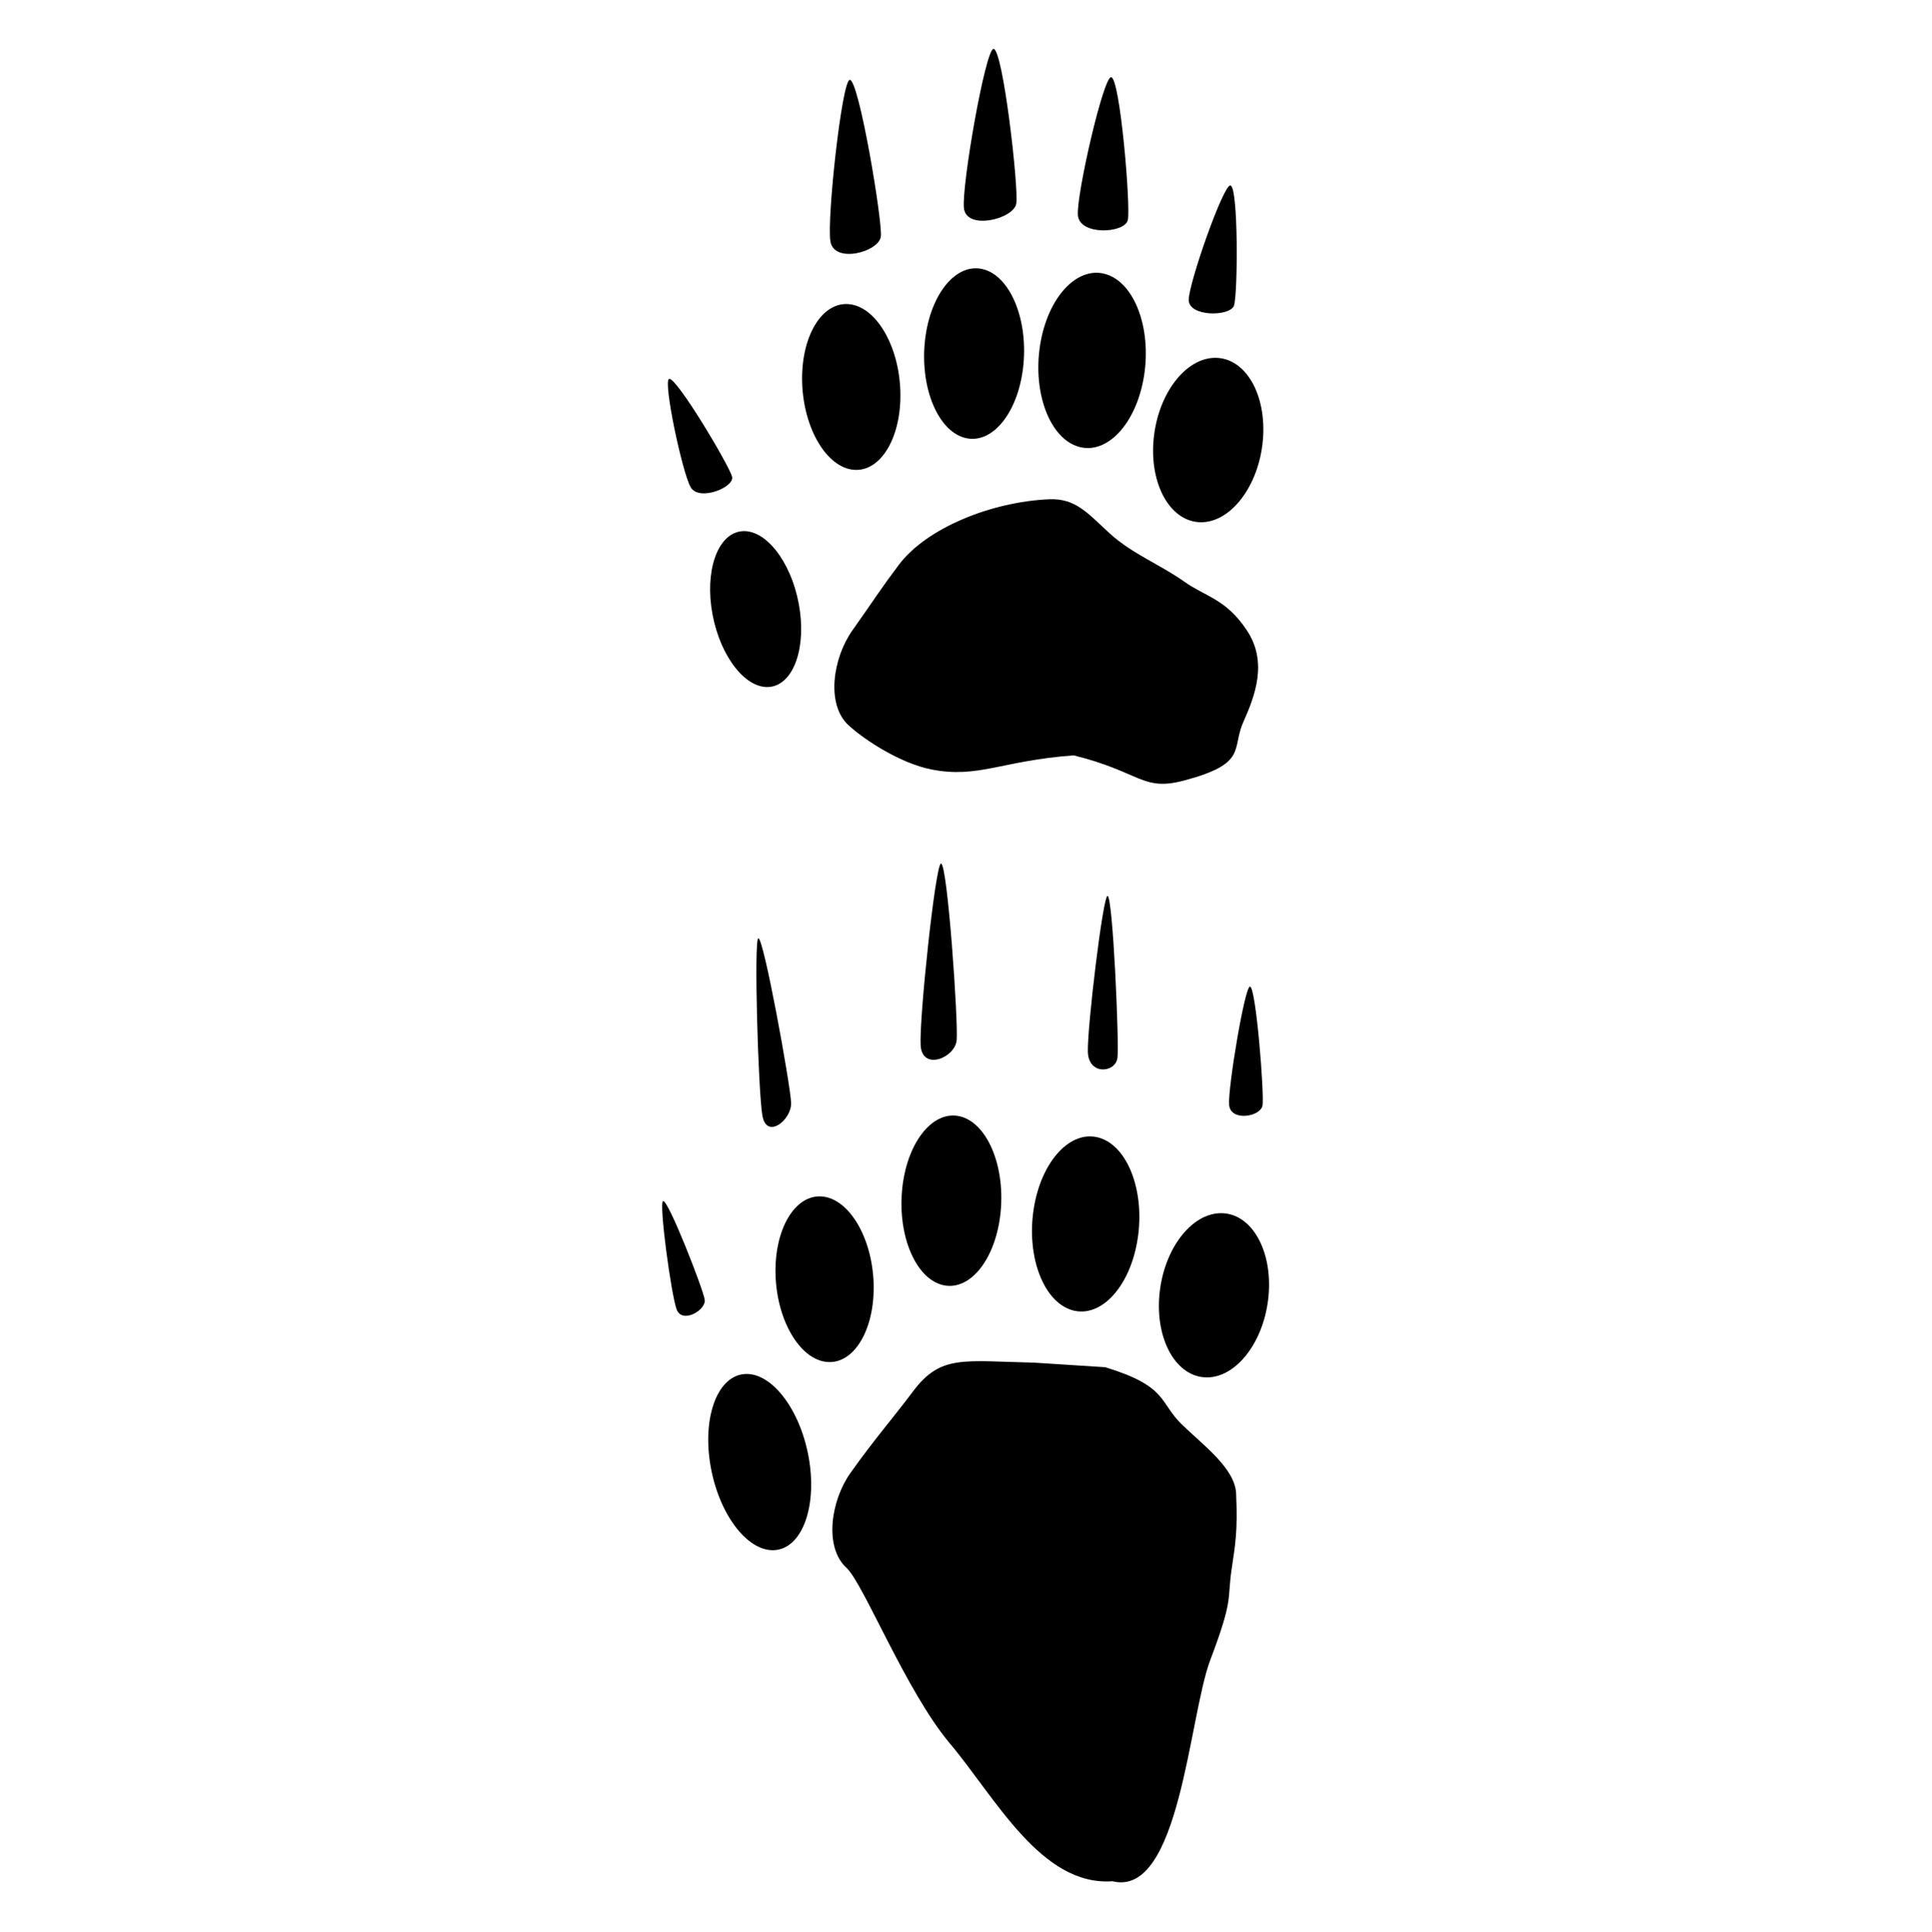
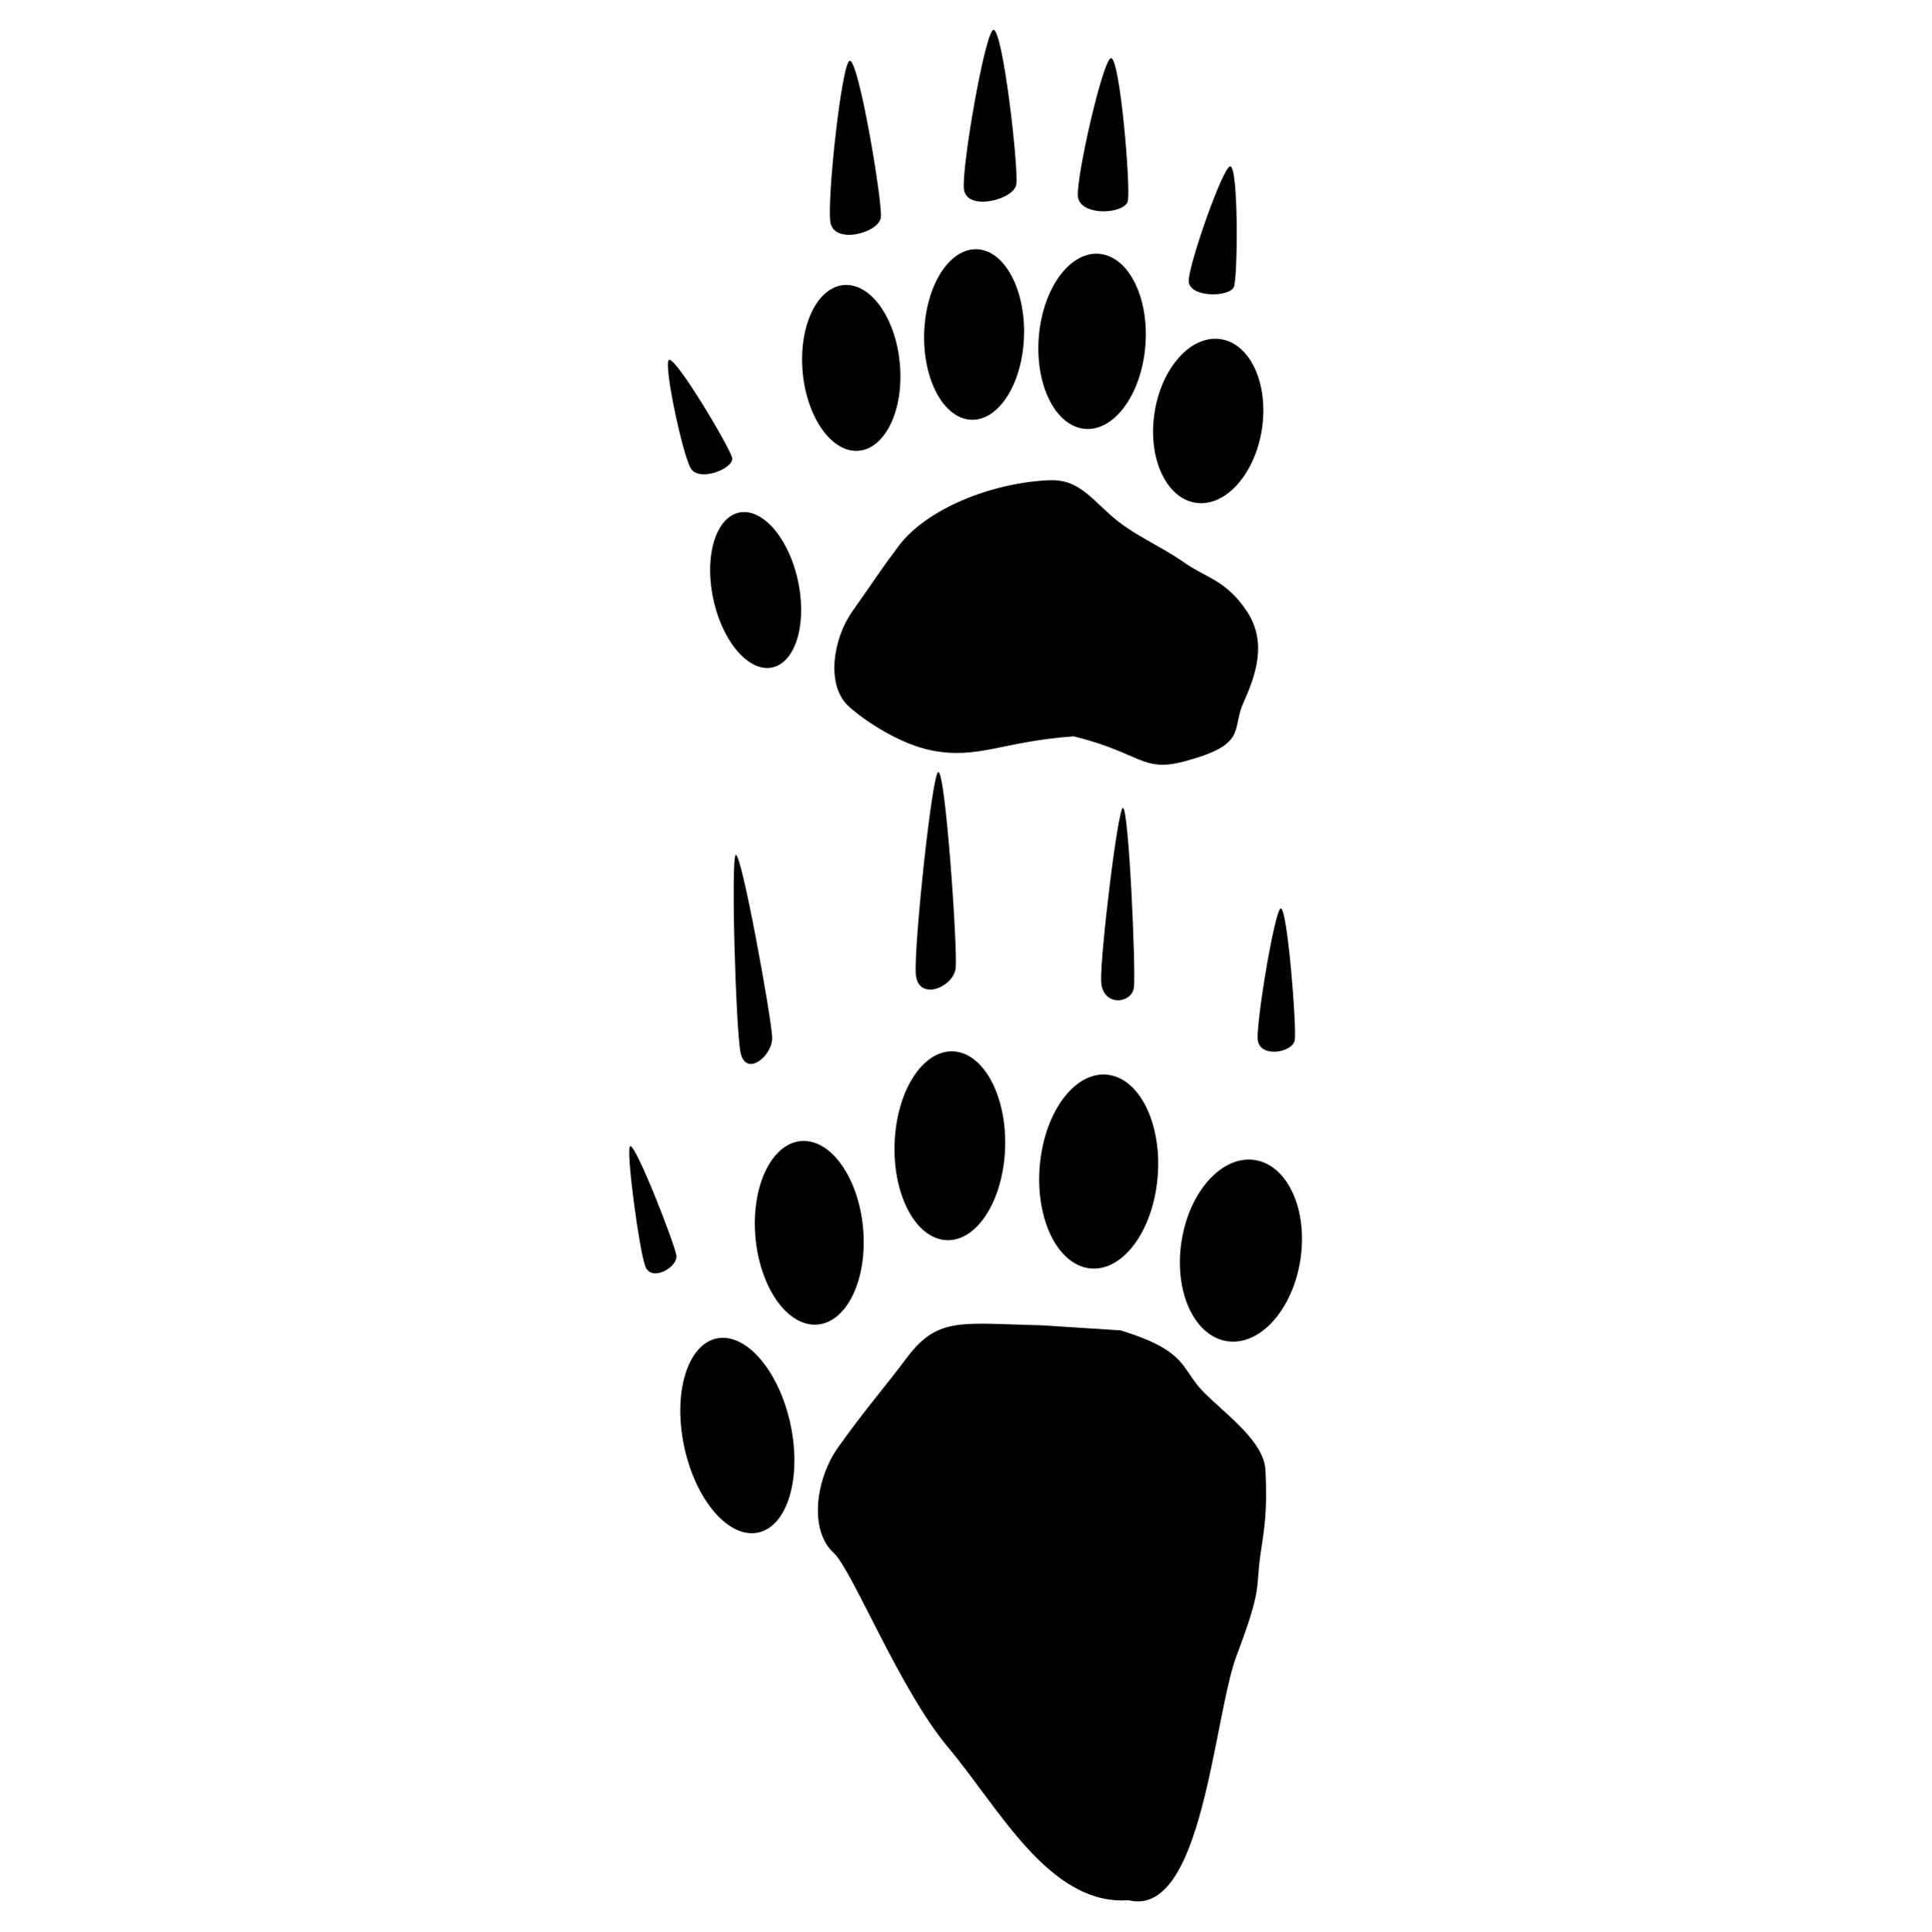
<svg xmlns="http://www.w3.org/2000/svg" version="1.1" id="svg2" x="0px" y="0px" width="580px" height="580px" viewBox="0 0 580 580" enable-background="new 0 0 580 580" xml:space="preserve">
  <defs id="defs4" />
-   <g id="g3484" transform="translate(0,-2.425918)">
-     <g style="fill:#000000" transform="matrix(0.5681937,0,0,0.5681937,147.1331,261.2166)" id="g3497">
+   <g id="g3382" transform="translate(5.312431,-1.145479)">
+     <g style="fill:#000000" transform="matrix(0.6298833,0,0,0.6298833,126.3094,232.3839)" id="g3497">
      <ellipse stroke-width="param(outline-width) 0" stroke-opacity="param(outline-opacity)" stroke="param(outline) #FFF" fill-opacity="param(fill-opacity)" id="path4272-7-5" cx="81.862" cy="333.193" rx="25.966" ry="47.284" transform="matrix(0.9923008,-0.1238513,0.1841837,0.9828918,0,0)" style="fill:#000000" />
      <path stroke-width="param(outline-width) 0" stroke-opacity="param(outline-opacity)" stroke="param(outline) #FFF" fill-opacity="param(fill-opacity)" d="m 325.237,267.202 c 33.136,10.125 28.4,18.453 40.443,30.203 11.099,10.829 28.156,23.177 28.747,36.575 0.891,20.202 -0.459,26.921 -2.407,40.205 -2.376,16.199 1.131,15.113 -11.267,47.808 -11.27,29.72 -16.11,125.714 -51.666,116.91 -37.739,2.692 -61.781,-44.125 -85.979,-72.86 -23.105,-27.436 -45.73,-84.65 -54.584,-92.735 -12.052,-11.006 -8.31,-35.611 2.024,-50.18 12.679,-17.874 22.231,-28.654 33.096,-43.149 14.643,-19.534 26.429,-16.024 64.187,-15.178 z" id="path4319" style="fill:#000000" />
      <ellipse stroke-width="param(outline-width) 0" stroke-opacity="param(outline-opacity)" stroke="param(outline) #FFF" fill-opacity="param(fill-opacity)" id="path4272-7-5-4" cx="171.061" cy="206.533" rx="26.011" ry="43.764" transform="matrix(0.9965184,0.08337249,0.03113367,0.9995152,0,0)" style="fill:#000000" />
      <ellipse stroke-width="param(outline-width) 0" stroke-opacity="param(outline-opacity)" stroke="param(outline) #FFF" fill-opacity="param(fill-opacity)" id="path4272-7-5-4-8" cx="260.991" cy="126.138" rx="26.642" ry="44.876" transform="matrix(0.9787014,0.205289,-0.09123757,0.9958292,0,0)" style="fill:#000000" />
      <ellipse stroke-width="param(outline-width) 0" stroke-opacity="param(outline-opacity)" stroke="param(outline) #FFF" fill-opacity="param(fill-opacity)" id="path4272-7-5-4-8-9" cx="343.822" cy="95.427" rx="28.612" ry="46.124" transform="matrix(0.9591863,0.2827748,-0.156031,0.9877522,0,0)" style="fill:#000000" />
      <ellipse stroke-width="param(outline-width) 0" stroke-opacity="param(outline-opacity)" stroke="param(outline) #FFF" fill-opacity="param(fill-opacity)" id="path4272-7-5-4-8-9-3" cx="407.939" cy="198.226" rx="28.715" ry="43.665" transform="matrix(0.9968396,0.07944112,-0.1206945,0.9926897,0,0)" style="fill:#000000" />
      <path stroke-width="param(outline-width) 0" stroke-opacity="param(outline-opacity)" stroke="param(outline) #FFF" fill-opacity="param(fill-opacity)" d="m 98.724,236.709 c 2.926,7.698 15.571,0.346 14.811,-5.167 -0.76,-5.513 -19.391,-53.203 -22.016,-52.158 -2.266,0.902 4.279,49.627 7.205,57.325 z" id="path4328-2" style="fill:#000000" />
      <path stroke-width="param(outline-width) 0" stroke-opacity="param(outline-opacity)" stroke="param(outline) #FFF" fill-opacity="param(fill-opacity)" d="m 144.027,134.235 c 2.242,12.803 15.454,2.281 15.177,-6.74 -0.277,-9.022 -14.668,-88.391 -17.369,-86.987 -2.332,1.213 -0.05,80.924 2.192,93.727 z" id="path4328-2-2" style="fill:#000000" />
      <path stroke-width="param(outline-width) 0" stroke-opacity="param(outline-opacity)" stroke="param(outline) #FFF" fill-opacity="param(fill-opacity)" d="m 227.671,97.078 c 0.847,13.666 18.076,6.623 19.03,-2.644 C 247.655,85.167 241.817,0.31 238.401,0.99 235.452,1.576 226.824,83.412 227.671,97.078 Z" id="path4328-2-2-1" style="fill:#000000" />
      <path stroke-width="param(outline-width) 0" stroke-opacity="param(outline-opacity)" stroke="param(outline) #FFF" fill-opacity="param(fill-opacity)" d="m 316.07,100.676 c 0.464,12.405 14.699,10.943 15.637,2.957 0.938,-7.986 -2.416,-85.178 -5.226,-85.527 -2.426,-0.301 -10.874,70.165 -10.411,82.57 z" id="path4328-2-2-17" style="fill:#000000" />
      <path stroke-width="param(outline-width) 0" stroke-opacity="param(outline-opacity)" stroke="param(outline) #FFF" fill-opacity="param(fill-opacity)" d="m 390.718,128.412 c 0.632,9.145 16.674,6.449 17.661,0.422 0.987,-6.027 -3.474,-62.88 -6.647,-62.82 -2.739,0.052 -11.646,53.253 -11.014,62.398 z" id="path4328-2-2-9" style="fill:#000000" />
    </g>
-     <g style="fill:#000000" transform="matrix(0.5688409,0,0,0.5688409,-117.9211,-6.97212)" id="g3510">
+     <g style="fill:#000000" transform="matrix(0.5688409,0,0,0.5688409,-123.2335,-13.97996)" id="g3510">
      <ellipse stroke-width="param(outline-width) 0" stroke-opacity="param(outline-opacity)" stroke="param(outline) #FFF" fill-opacity="param(fill-opacity)" id="path4272-7-5-3" cx="534.603" cy="411.341" rx="22.942" ry="41.778" transform="matrix(0.9923008,-0.1238513,0.1841837,0.9828918,0,0)" style="fill:#000000" />
      <path stroke-width="param(outline-width) 0" stroke-opacity="param(outline-opacity)" stroke="param(outline) #FFF" fill-opacity="param(fill-opacity)" d="m 793.338,298.268 c 11.746,10.688 26.485,16.306 39.157,25.3 11.392,8.086 22.049,9.113 33.087,25.725 11.191,16.842 4.322,34.549 -1.925,48.644 -6.247,14.094 2.526,21.748 -31.279,30.689 -22.12,5.85 -22.62,-4.483 -58.176,-13.287 -37.739,2.692 -50.443,12.316 -75.129,7.429 -16.203,-3.208 -34.88,-15.211 -43.734,-23.296 -12.052,-11.006 -8.31,-35.611 2.024,-50.18 12.679,-17.874 13.551,-19.974 24.416,-34.469 14.643,-19.534 48.851,-33.36 79.377,-34.707 14.155,-0.624 20.435,7.465 32.181,18.153 z" id="path4319-6" style="fill:#000000" />
      <ellipse stroke-width="param(outline-width) 0" stroke-opacity="param(outline-opacity)" stroke="param(outline) #FFF" fill-opacity="param(fill-opacity)" id="path4272-7-5-4-88" cx="653.827" cy="166.388" rx="26.011" ry="43.764" transform="matrix(0.9965184,0.08337249,0.03113367,0.9995152,0,0)" style="fill:#000000" />
      <ellipse stroke-width="param(outline-width) 0" stroke-opacity="param(outline-opacity)" stroke="param(outline) #FFF" fill-opacity="param(fill-opacity)" id="path4272-7-5-4-8-6" cx="742.052" cy="51.062" rx="26.642" ry="44.876" transform="matrix(0.9787014,0.205289,-0.09123757,0.9958292,0,0)" style="fill:#000000" />
      <ellipse stroke-width="param(outline-width) 0" stroke-opacity="param(outline-opacity)" stroke="param(outline) #FFF" fill-opacity="param(fill-opacity)" id="path4272-7-5-4-8-9-1" cx="813.416" cy="-23.506" rx="28.612" ry="46.124" transform="matrix(0.9591863,0.2827748,-0.156031,0.9877522,0,0)" style="fill:#000000" />
      <ellipse stroke-width="param(outline-width) 0" stroke-opacity="param(outline-opacity)" stroke="param(outline) #FFF" fill-opacity="param(fill-opacity)" id="path4272-7-5-4-8-9-3-1" cx="869.802" cy="181.063" rx="28.715" ry="43.665" transform="matrix(0.9968396,0.07944112,-0.1206945,0.9926897,0,0)" style="fill:#000000" />
      <path stroke-width="param(outline-width) 0" stroke-opacity="param(outline-opacity)" stroke="param(outline) #FFF" fill-opacity="param(fill-opacity)" d="m 571.941,273.757 c 4.429,7.645 23.076,0.067 21.884,-5.432 -1.192,-5.499 -29.376,-52.851 -33.254,-51.759 -3.347,0.943 6.942,49.546 11.37,57.191 z" id="path4328-2-9" style="fill:#000000" />
      <path stroke-width="param(outline-width) 0" stroke-opacity="param(outline-opacity)" stroke="param(outline) #FFF" fill-opacity="param(fill-opacity)" d="m 645.708,143.875 c 1.889,12.088 25.787,5.644 26.657,-2.572 0.871,-8.216 -11.675,-83.268 -16.451,-82.625 -4.122,0.555 -12.096,73.109 -10.207,85.197 z" id="path4328-2-2-92" style="fill:#000000" />
      <path stroke-width="param(outline-width) 0" stroke-opacity="param(outline-opacity)" stroke="param(outline) #FFF" fill-opacity="param(fill-opacity)" d="m 716.212,126.37 c 1.23,11.95 26.251,5.792 27.636,-2.312 1.386,-8.104 -7.092,-82.31 -12.054,-81.716 -4.283,0.513 -16.812,72.078 -15.582,84.028 z" id="path4328-2-2-1-6" style="fill:#000000" />
      <path stroke-width="param(outline-width) 0" stroke-opacity="param(outline-opacity)" stroke="param(outline) #FFF" fill-opacity="param(fill-opacity)" d="m 776.388,130.09 c 0.782,10.938 24.783,9.648 26.364,2.607 1.581,-7.041 -4.073,-75.101 -8.812,-75.408 -4.091,-0.265 -18.334,61.864 -17.552,72.801 z" id="path4328-2-2-17-3" style="fill:#000000" />
      <path stroke-width="param(outline-width) 0" stroke-opacity="param(outline-opacity)" stroke="param(outline) #FFF" fill-opacity="param(fill-opacity)" d="m 834.911,174.728 c -0.173,9.184 21.889,8.972 23.907,3.135 2.018,-5.837 2.372,-63.014 -1.938,-63.442 -3.721,-0.37 -21.796,51.123 -21.969,60.307 z" id="path4328-2-2-9-0" style="fill:#000000" />
    </g>
  </g>
</svg>
